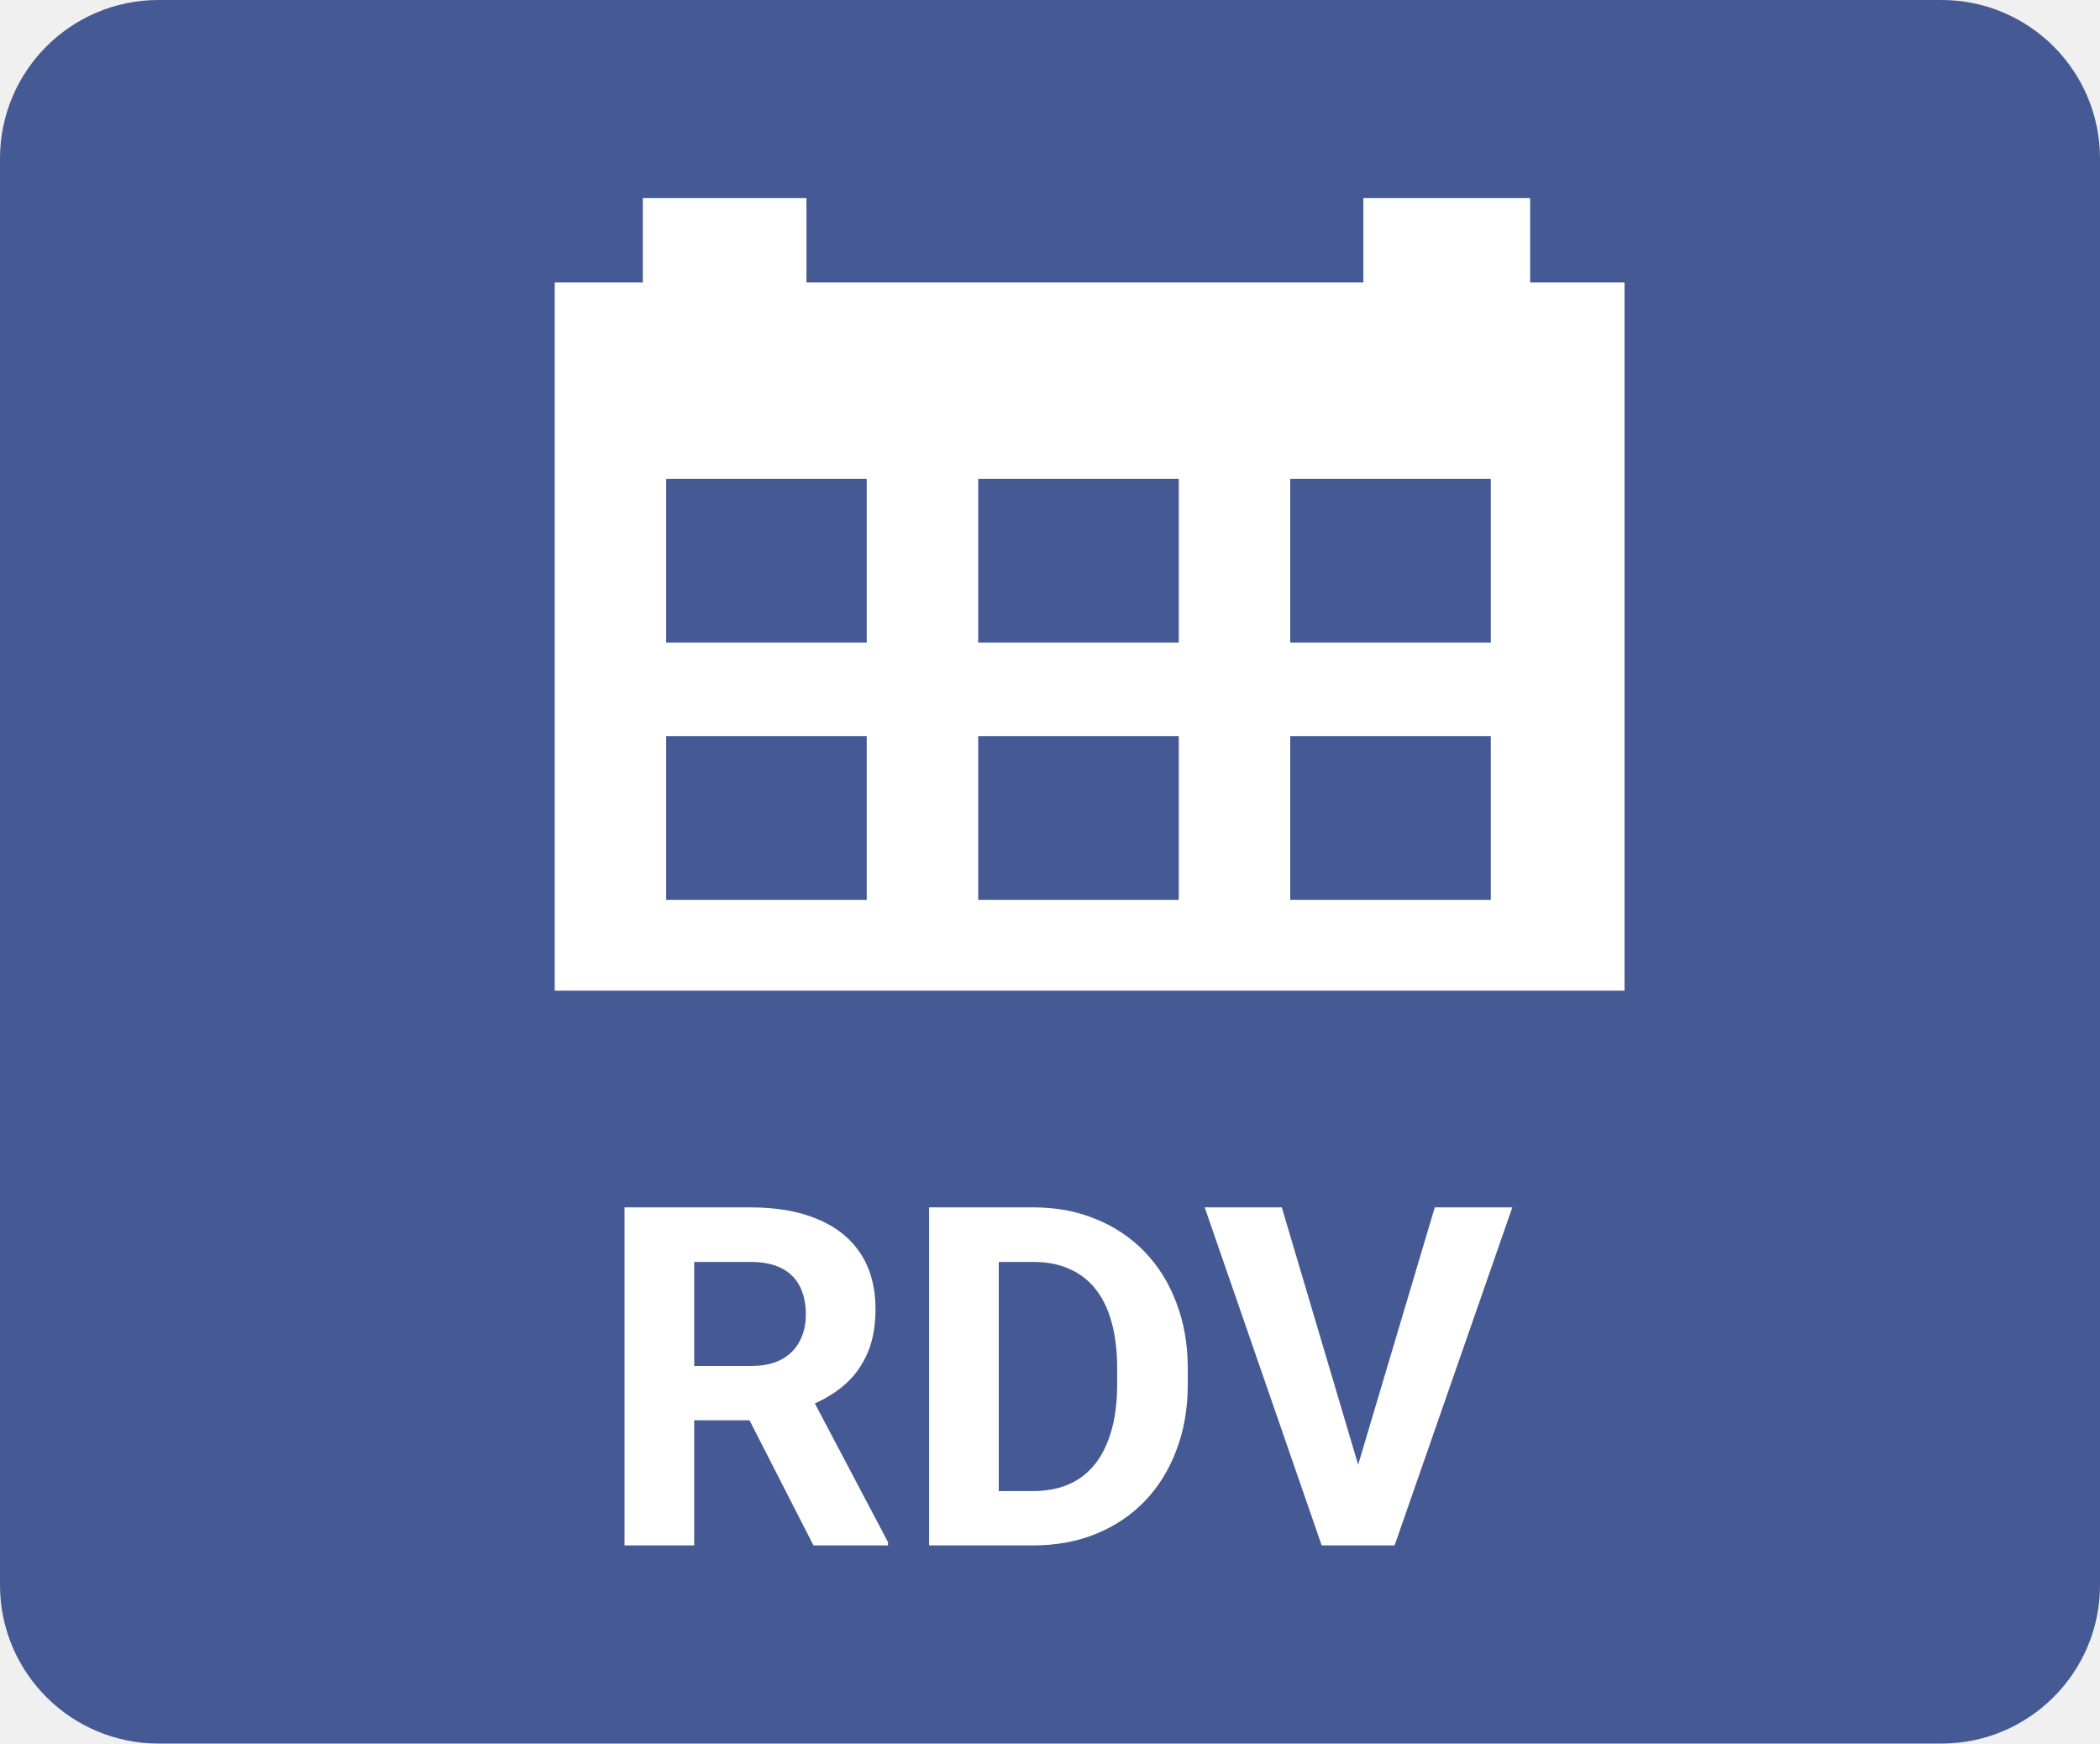
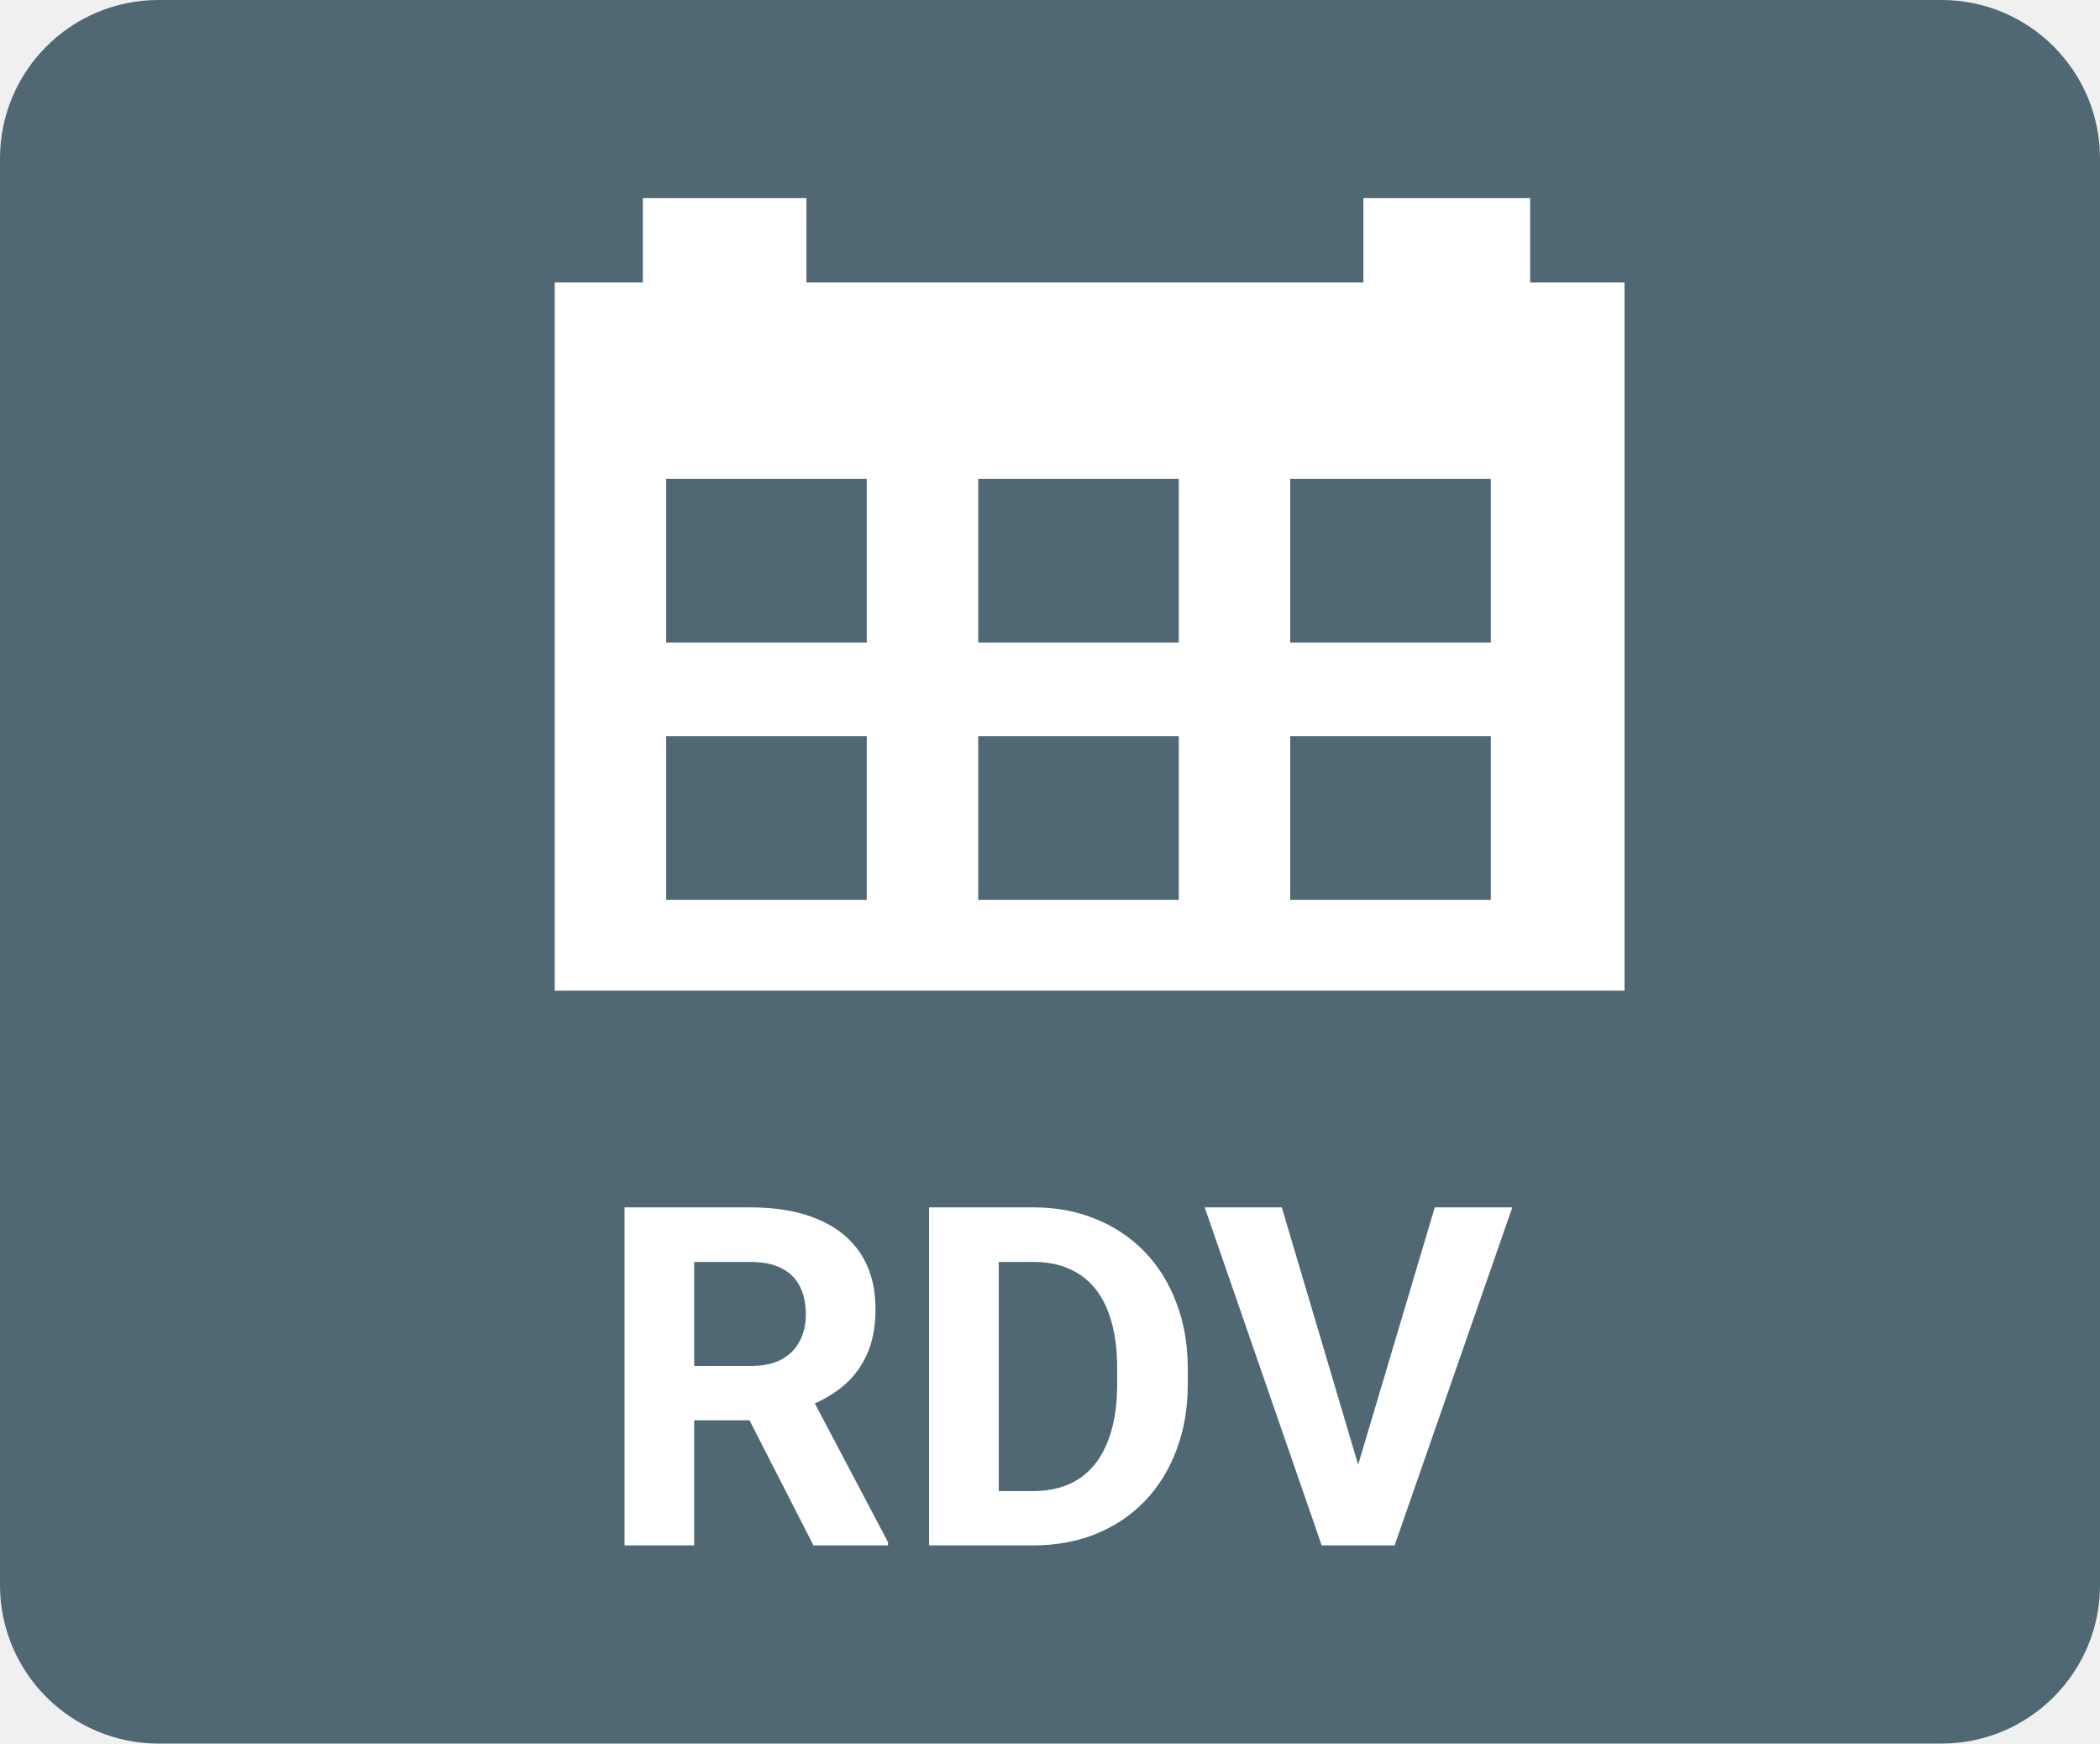
<svg xmlns="http://www.w3.org/2000/svg" width="53" height="44" viewBox="0 0 53 44" fill="none">
-   <rect width="53" height="44" rx="4" fill="#455A94" />
+   <rect width="53" height="44" rx="4" fill="#4F6874" />
  <path fill-rule="evenodd" clip-rule="evenodd" d="M14 7.129H16.224V5L20.353 5V7.129H34.409V5H38.618V7.129H41V25H14V7.129ZM24.688 12.083H29.75V16.215H24.688V12.083ZM29.75 18.576H24.688V22.708H29.75V18.576ZM32.563 18.576H37.625V22.708H32.563V18.576ZM21.875 18.576H16.813V22.708H21.875V18.576ZM16.813 12.083H21.875V16.215H16.813V12.083ZM37.625 12.083H32.563V16.215H37.625V12.083Z" fill="white" />
  <path d="M15.762 30.469H18.943C19.596 30.469 20.156 30.566 20.625 30.762C21.098 30.957 21.461 31.246 21.715 31.629C21.969 32.012 22.096 32.482 22.096 33.041C22.096 33.498 22.018 33.891 21.861 34.219C21.709 34.543 21.492 34.815 21.211 35.033C20.934 35.248 20.607 35.42 20.232 35.549L19.676 35.842H16.91L16.898 34.471H18.955C19.264 34.471 19.52 34.416 19.723 34.307C19.926 34.197 20.078 34.045 20.18 33.85C20.285 33.654 20.338 33.428 20.338 33.17C20.338 32.897 20.287 32.66 20.186 32.461C20.084 32.262 19.93 32.109 19.723 32.004C19.516 31.898 19.256 31.846 18.943 31.846H17.52V39H15.762V30.469ZM20.531 39L18.586 35.197L20.443 35.185L22.412 38.918V39H20.531ZM26.068 39H24.211L24.223 37.629H26.068C26.529 37.629 26.918 37.525 27.234 37.318C27.551 37.107 27.789 36.801 27.949 36.398C28.113 35.996 28.195 35.51 28.195 34.94V34.523C28.195 34.086 28.148 33.701 28.055 33.369C27.965 33.037 27.83 32.758 27.65 32.531C27.471 32.305 27.25 32.135 26.988 32.022C26.727 31.904 26.426 31.846 26.086 31.846H24.176V30.469H26.086C26.656 30.469 27.178 30.566 27.65 30.762C28.127 30.953 28.539 31.229 28.887 31.588C29.234 31.947 29.502 32.377 29.689 32.877C29.881 33.373 29.977 33.926 29.977 34.535V34.94C29.977 35.545 29.881 36.098 29.689 36.598C29.502 37.098 29.234 37.527 28.887 37.887C28.543 38.242 28.131 38.518 27.65 38.713C27.174 38.904 26.646 39 26.068 39ZM25.207 30.469V39H23.449V30.469H25.207ZM34.201 37.219L36.211 30.469H38.168L35.197 39H33.908L34.201 37.219ZM32.35 30.469L34.353 37.219L34.658 39H33.357L30.404 30.469H32.35Z" fill="white" />
</svg>
